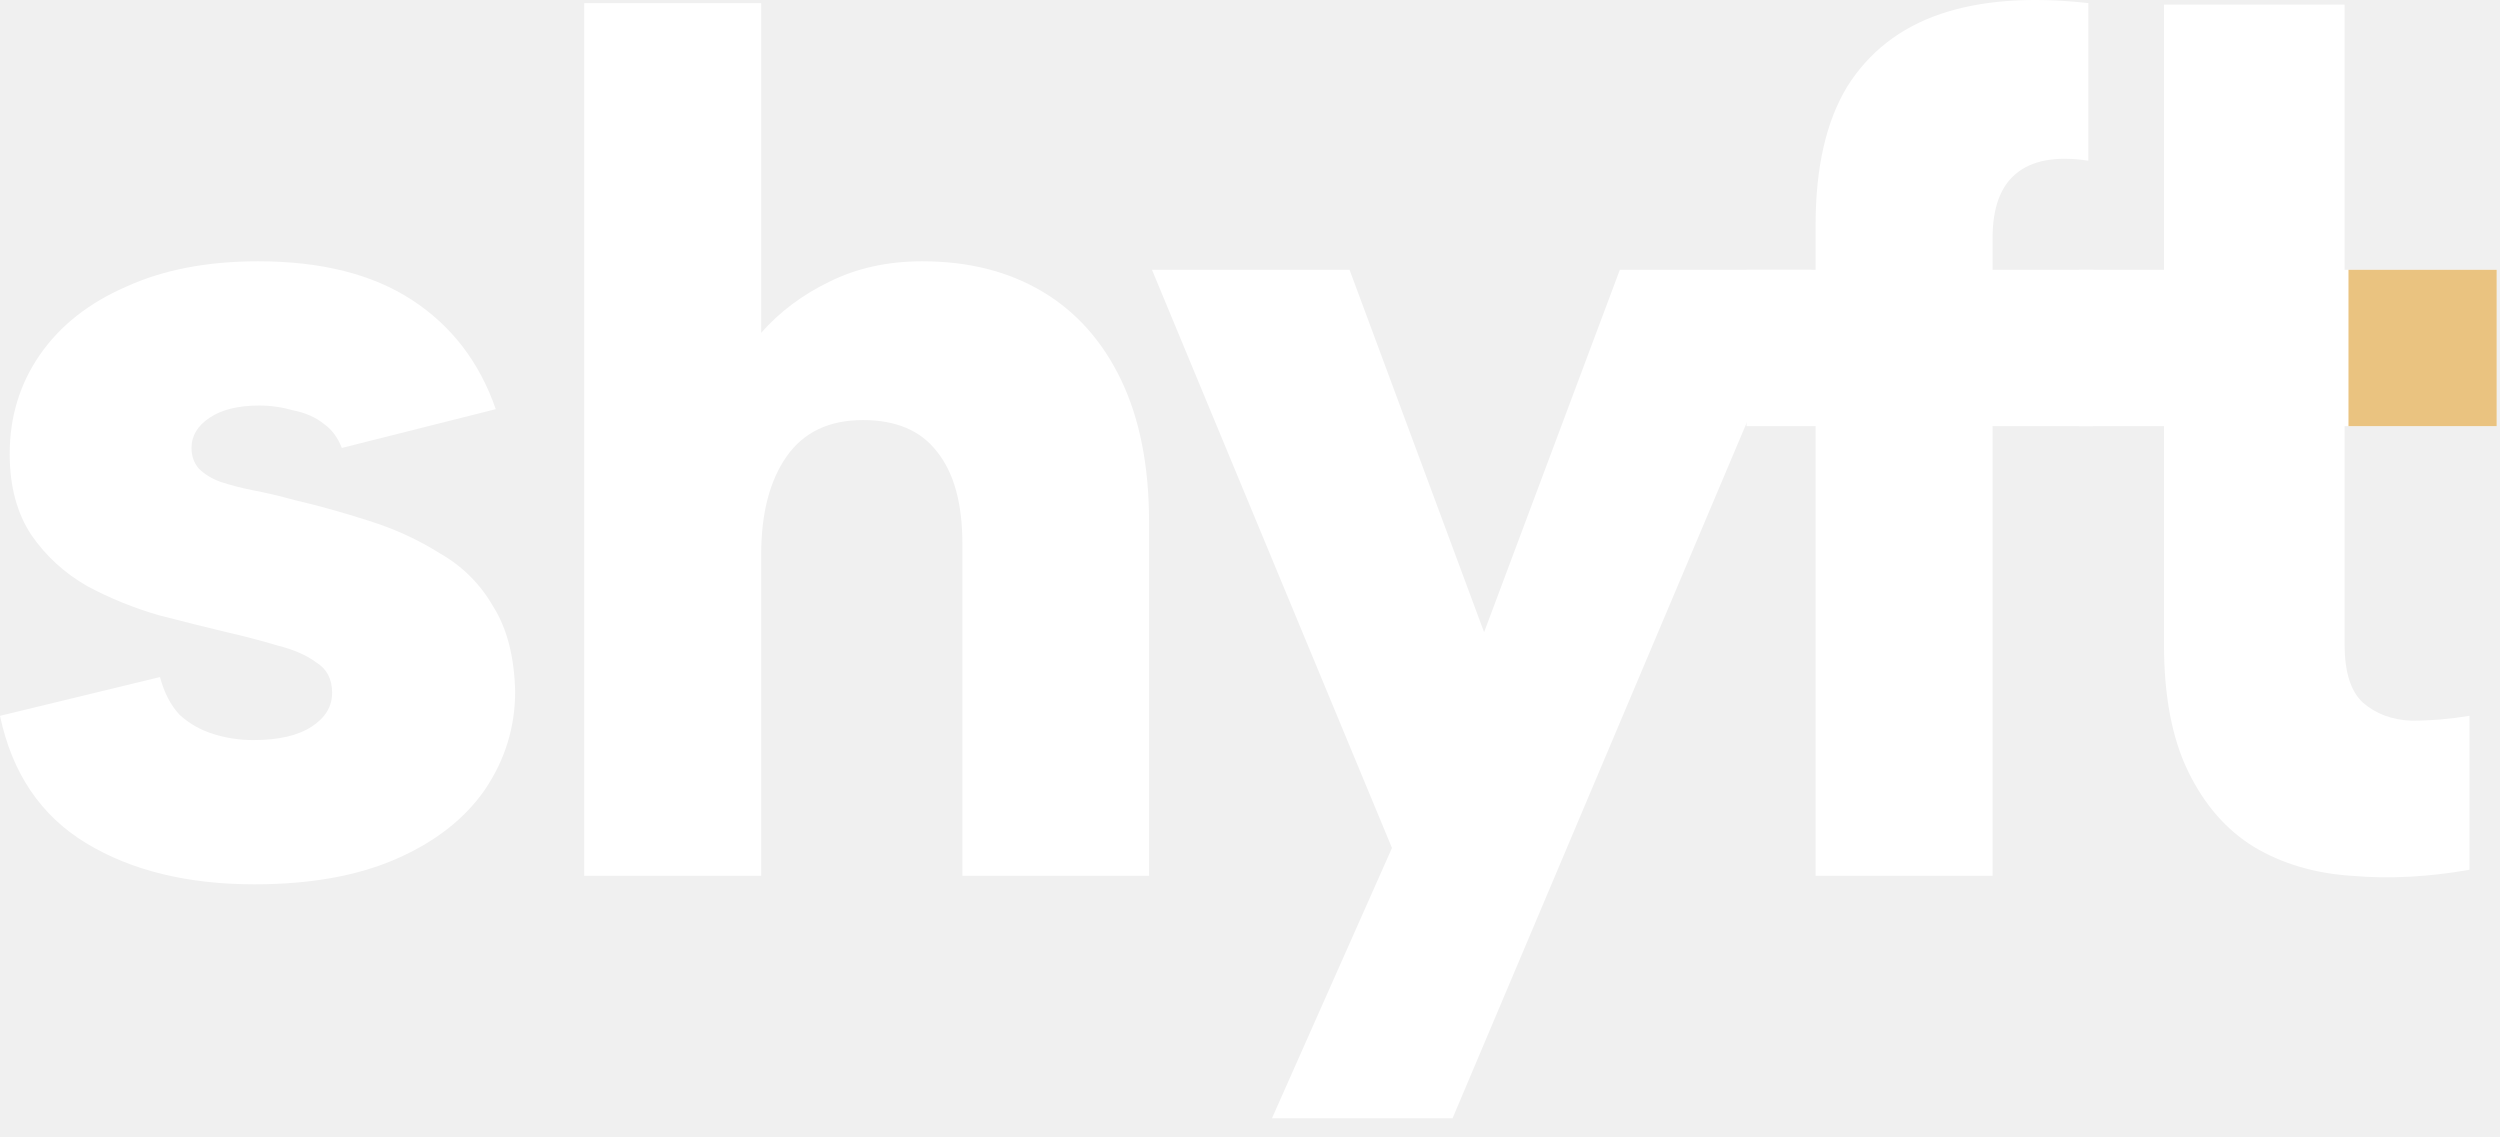
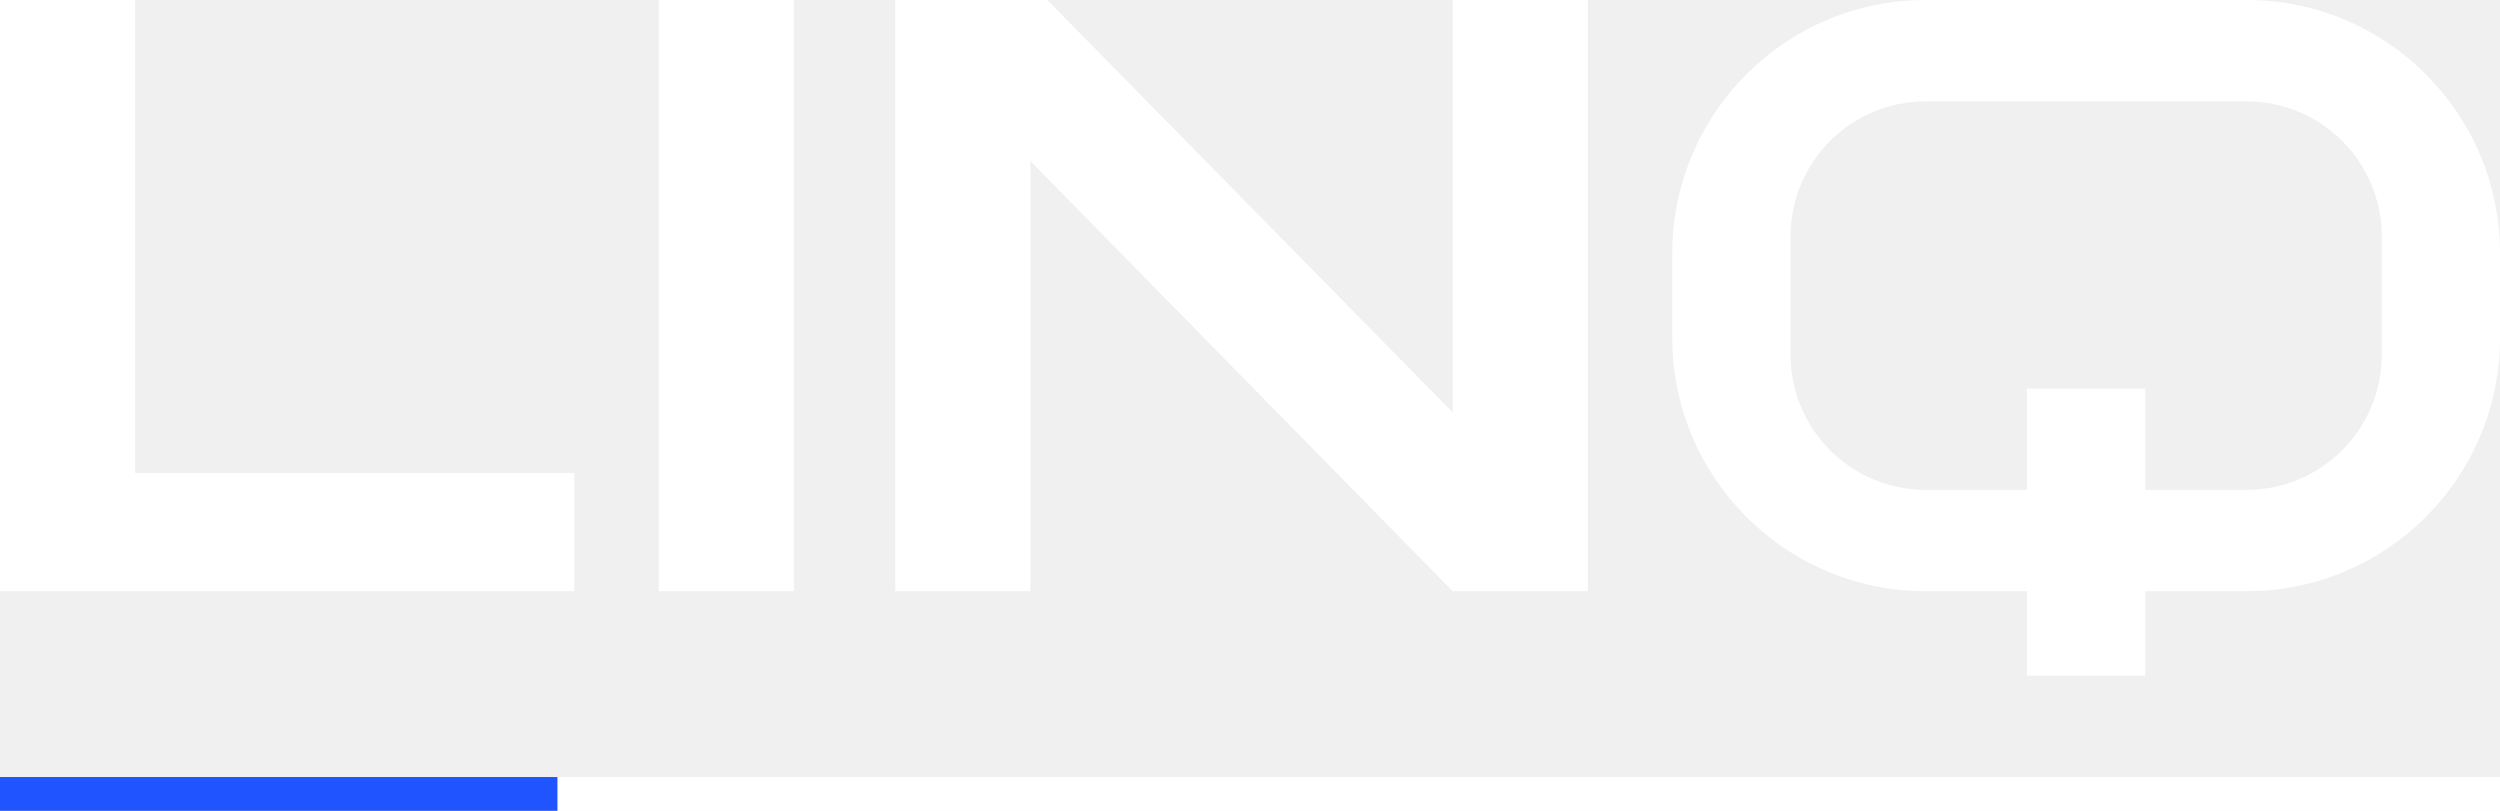
- <svg xmlns="http://www.w3.org/2000/svg" width="66" height="30" viewBox="0 0 66 30" fill="none">
-   <path d="M4.224 17.874C4.331 18.279 4.501 18.61 4.736 18.866C4.992 19.101 5.291 19.271 5.632 19.378C5.973 19.485 6.325 19.538 6.688 19.538C7.349 19.538 7.861 19.421 8.224 19.186C8.587 18.951 8.768 18.653 8.768 18.29C8.768 17.927 8.629 17.661 8.352 17.49C8.096 17.298 7.755 17.149 7.328 17.042C6.901 16.914 6.453 16.797 5.984 16.69C5.451 16.562 4.853 16.413 4.192 16.242C3.531 16.05 2.901 15.794 2.304 15.474C1.707 15.133 1.216 14.685 0.832 14.13C0.448 13.554 0.256 12.839 0.256 11.986C0.256 11.005 0.523 10.13 1.056 9.362C1.589 8.594 2.347 7.997 3.328 7.57C4.309 7.122 5.472 6.898 6.816 6.898C8.48 6.898 9.835 7.239 10.88 7.922C11.925 8.605 12.661 9.565 13.088 10.802L9.024 11.826C8.917 11.549 8.757 11.335 8.544 11.186C8.331 11.015 8.064 10.898 7.744 10.834C7.445 10.749 7.147 10.706 6.848 10.706C6.293 10.706 5.856 10.813 5.536 11.026C5.216 11.239 5.056 11.506 5.056 11.826C5.056 12.039 5.12 12.221 5.248 12.37C5.397 12.519 5.589 12.637 5.824 12.722C6.08 12.807 6.368 12.882 6.688 12.946C7.029 13.01 7.392 13.095 7.776 13.202C8.416 13.351 9.067 13.533 9.728 13.746C10.411 13.959 11.04 14.247 11.616 14.61C12.213 14.951 12.683 15.421 13.024 16.018C13.387 16.594 13.579 17.341 13.6 18.258C13.6 19.197 13.333 20.061 12.8 20.85C12.267 21.618 11.488 22.226 10.464 22.674C9.44 23.122 8.192 23.346 6.72 23.346C4.949 23.346 3.467 22.983 2.272 22.258C1.077 21.533 0.32 20.413 0 18.898L4.224 17.874Z" fill="white" />
-   <path d="M15.423 0.082H20.095V8.786C20.585 8.231 21.183 7.783 21.887 7.442C22.612 7.079 23.433 6.898 24.351 6.898C25.567 6.898 26.623 7.165 27.519 7.698C28.415 8.231 29.108 9.01 29.599 10.034C30.089 11.058 30.335 12.306 30.335 13.778V23.122H25.407V14.354C25.407 13.287 25.183 12.477 24.735 11.922C24.308 11.367 23.657 11.09 22.783 11.09C21.887 11.09 21.215 11.41 20.767 12.05C20.319 12.69 20.095 13.554 20.095 14.642V23.122H15.423V0.082Z" fill="white" />
-   <path d="M42.764 7.122H47.82L38.348 29.522H33.58L36.748 22.386L30.412 7.122H35.628L39.18 16.69L42.764 7.122Z" fill="white" />
-   <path d="M47.932 5.938C47.932 4.423 48.209 3.207 48.764 2.29C49.34 1.373 50.161 0.733 51.228 0.37C52.294 0.007 53.596 -0.089 55.132 0.082V4.242C54.278 4.114 53.638 4.231 53.212 4.594C52.806 4.935 52.604 5.501 52.604 6.29V7.122H55.26V11.25H52.604V23.122H47.932V11.25H46.108V7.122H47.932V5.938Z" fill="white" />
-   <path d="M57.129 7.122V0.122H61.897V7.122H65.912V11.25H61.897V17.01C61.897 17.735 62.057 18.247 62.377 18.546C62.718 18.845 63.145 19.005 63.657 19.026C64.169 19.026 64.681 18.983 65.193 18.898V22.962C64.105 23.154 63.07 23.207 62.089 23.122C61.108 23.058 60.244 22.802 59.497 22.354C58.772 21.906 58.196 21.245 57.769 20.37C57.342 19.495 57.129 18.375 57.129 17.01V11.25H54.889V7.122H57.129Z" fill="white" />
-   <mask id="mask0_6_402" style="mask-type:alpha" maskUnits="userSpaceOnUse" x="0" y="0" width="66" height="30">
-     <path d="M4.224 17.874C4.331 18.279 4.501 18.61 4.736 18.866C4.992 19.101 5.291 19.271 5.632 19.378C5.973 19.485 6.325 19.538 6.688 19.538C7.349 19.538 7.861 19.421 8.224 19.186C8.587 18.951 8.768 18.653 8.768 18.29C8.768 17.927 8.629 17.661 8.352 17.49C8.096 17.298 7.755 17.149 7.328 17.042C6.901 16.914 6.453 16.797 5.984 16.69C5.451 16.562 4.853 16.413 4.192 16.242C3.531 16.05 2.901 15.794 2.304 15.474C1.707 15.133 1.216 14.685 0.832 14.13C0.448 13.554 0.256 12.839 0.256 11.986C0.256 11.005 0.523 10.13 1.056 9.362C1.589 8.594 2.347 7.997 3.328 7.57C4.309 7.122 5.472 6.898 6.816 6.898C8.48 6.898 9.835 7.239 10.88 7.922C11.925 8.605 12.661 9.565 13.088 10.802L9.024 11.826C8.917 11.549 8.757 11.335 8.544 11.186C8.331 11.015 8.064 10.898 7.744 10.834C7.445 10.749 7.147 10.706 6.848 10.706C6.293 10.706 5.856 10.813 5.536 11.026C5.216 11.239 5.056 11.506 5.056 11.826C5.056 12.039 5.12 12.221 5.248 12.37C5.397 12.519 5.589 12.637 5.824 12.722C6.08 12.807 6.368 12.882 6.688 12.946C7.029 13.01 7.392 13.095 7.776 13.202C8.416 13.351 9.067 13.533 9.728 13.746C10.411 13.959 11.04 14.247 11.616 14.61C12.213 14.951 12.683 15.421 13.024 16.018C13.387 16.594 13.579 17.341 13.6 18.258C13.6 19.197 13.333 20.061 12.8 20.85C12.267 21.618 11.488 22.226 10.464 22.674C9.44 23.122 8.192 23.346 6.72 23.346C4.949 23.346 3.467 22.983 2.272 22.258C1.077 21.533 0.32 20.413 0 18.898L4.224 17.874Z" fill="white" />
-     <path d="M15.423 0.082H20.095V8.786C20.585 8.231 21.183 7.783 21.887 7.442C22.612 7.079 23.433 6.898 24.351 6.898C25.567 6.898 26.623 7.165 27.519 7.698C28.415 8.231 29.108 9.01 29.599 10.034C30.089 11.058 30.335 12.306 30.335 13.778V23.122H25.407V14.354C25.407 13.287 25.183 12.477 24.735 11.922C24.308 11.367 23.657 11.09 22.783 11.09C21.887 11.09 21.215 11.41 20.767 12.05C20.319 12.69 20.095 13.554 20.095 14.642V23.122H15.423V0.082Z" fill="white" />
-     <path d="M42.764 7.122H47.82L38.348 29.522H33.58L36.748 22.386L30.412 7.122H35.628L39.18 16.69L42.764 7.122Z" fill="white" />
-     <path d="M47.932 5.938C47.932 4.423 48.209 3.207 48.764 2.29C49.34 1.373 50.161 0.733 51.228 0.37C52.294 0.007 53.596 -0.089 55.132 0.082V4.242C54.278 4.114 53.638 4.231 53.212 4.594C52.806 4.935 52.604 5.501 52.604 6.29V7.122H55.26V11.25H52.604V23.122H47.932V11.25H46.108V7.122H47.932V5.938Z" fill="white" />
-     <path d="M57.129 7.122V0.122H61.897V7.122H65.912V11.25H61.897V17.01C61.897 17.735 62.057 18.247 62.377 18.546C62.718 18.845 63.145 19.005 63.657 19.026C64.169 19.026 64.681 18.983 65.193 18.898V22.962C64.105 23.154 63.07 23.207 62.089 23.122C61.108 23.058 60.244 22.802 59.497 22.354C58.772 21.906 58.196 21.245 57.769 20.37C57.342 19.495 57.129 18.375 57.129 17.01V11.25H54.889V7.122H57.129Z" fill="white" />
-   </mask>
-   <g mask="url(#mask0_6_402)">
-     <path d="M62 7H64H67V11.5H62V7Z" fill="#EAC380" />
-   </g>
+ <svg xmlns="http://www.w3.org/2000/svg" width="148" height="48" viewBox="0 0 148 48" fill="none">
+   <path d="M0 0H8V28H34V35H0V0Z" fill="white" />
+   <rect x="39" width="8" height="35" fill="white" />
+   <rect x="53" width="8" height="35" fill="white" />
+   <rect x="86" width="8" height="35" fill="white" />
+   <path d="M59 7.5L59.5 0H62L91 29.5L86 35L59 7.5Z" fill="white" />
+   <path d="M133 0C141.284 0 148 6.716 148 15V20C148 28.284 141.284 35 133 35H114C105.716 35 99 28.284 99 20V15C99 6.716 105.716 8.05322e-08 114 0H133ZM114 6C109.582 6 106 9.582 106 14V21C106 25.418 109.582 29 114 29H133C137.418 29 141 25.418 141 21V14C141 9.582 137.418 6 133 6H114Z" fill="white" />
+   <rect x="120" y="23" width="7" height="17" fill="white" />
+   <rect x="33" y="46" width="115" height="2" fill="white" />
+   <rect y="46" width="33" height="2" fill="#2054FF" />
</svg>
